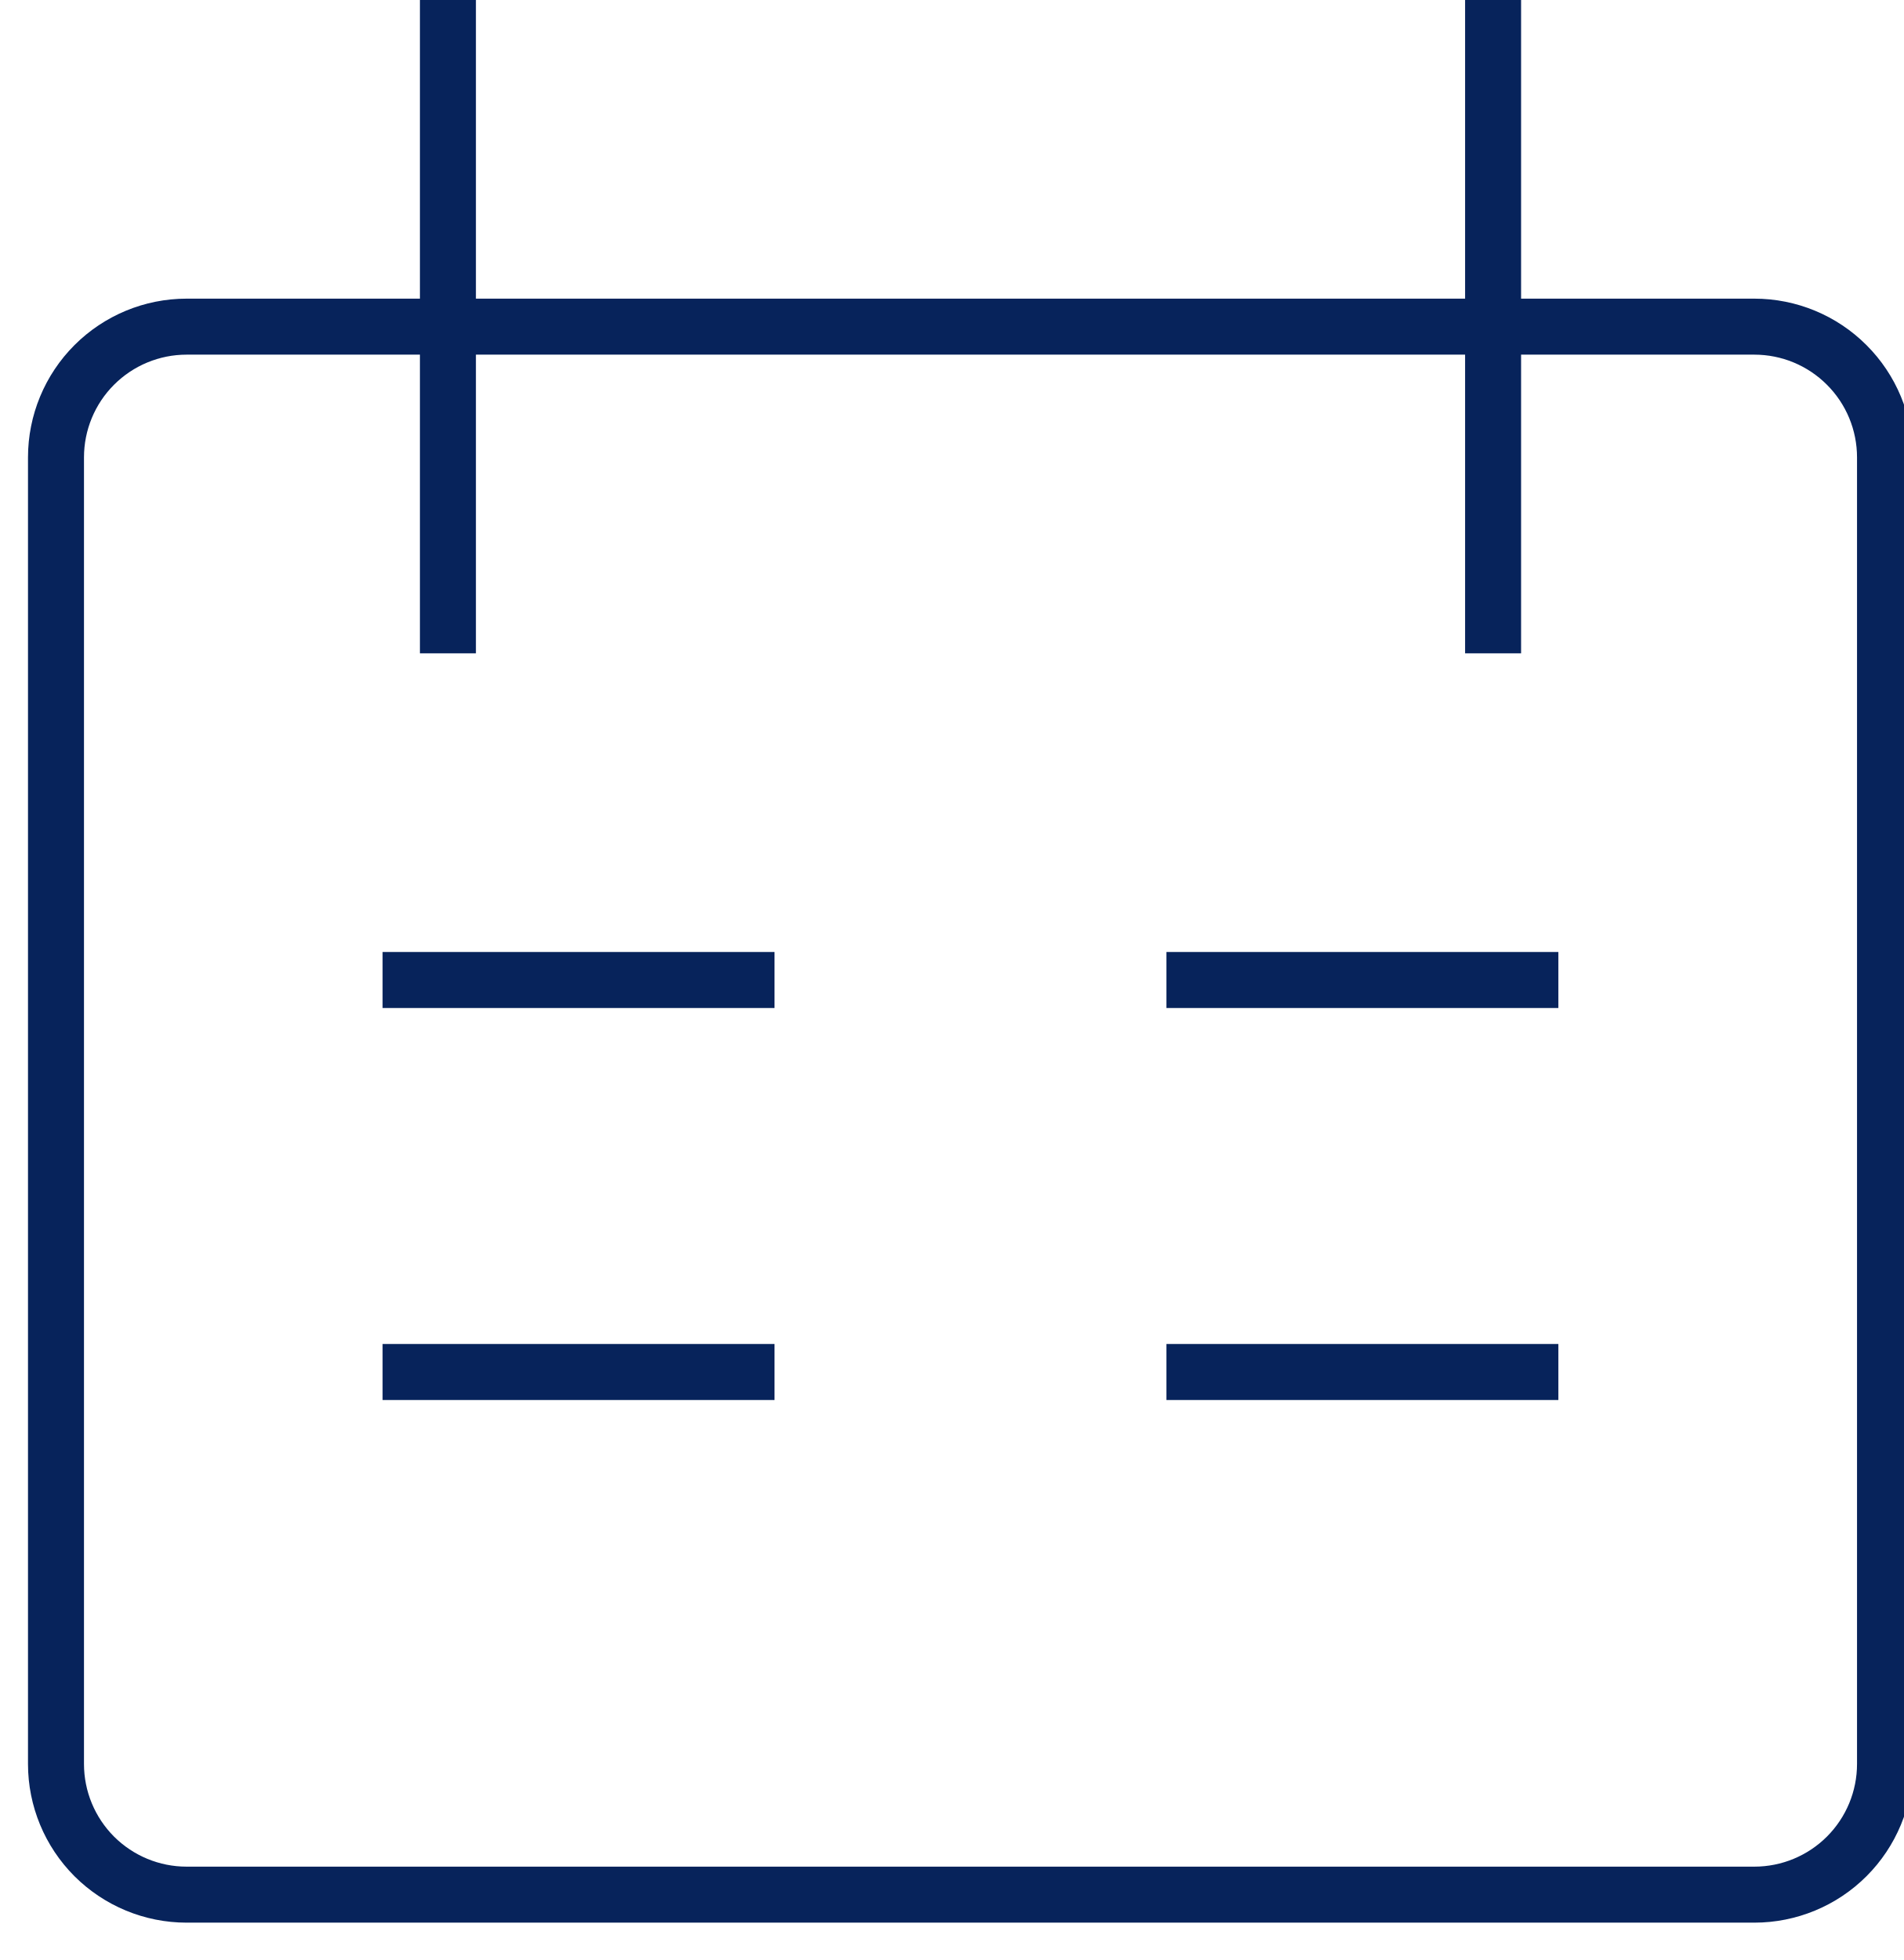
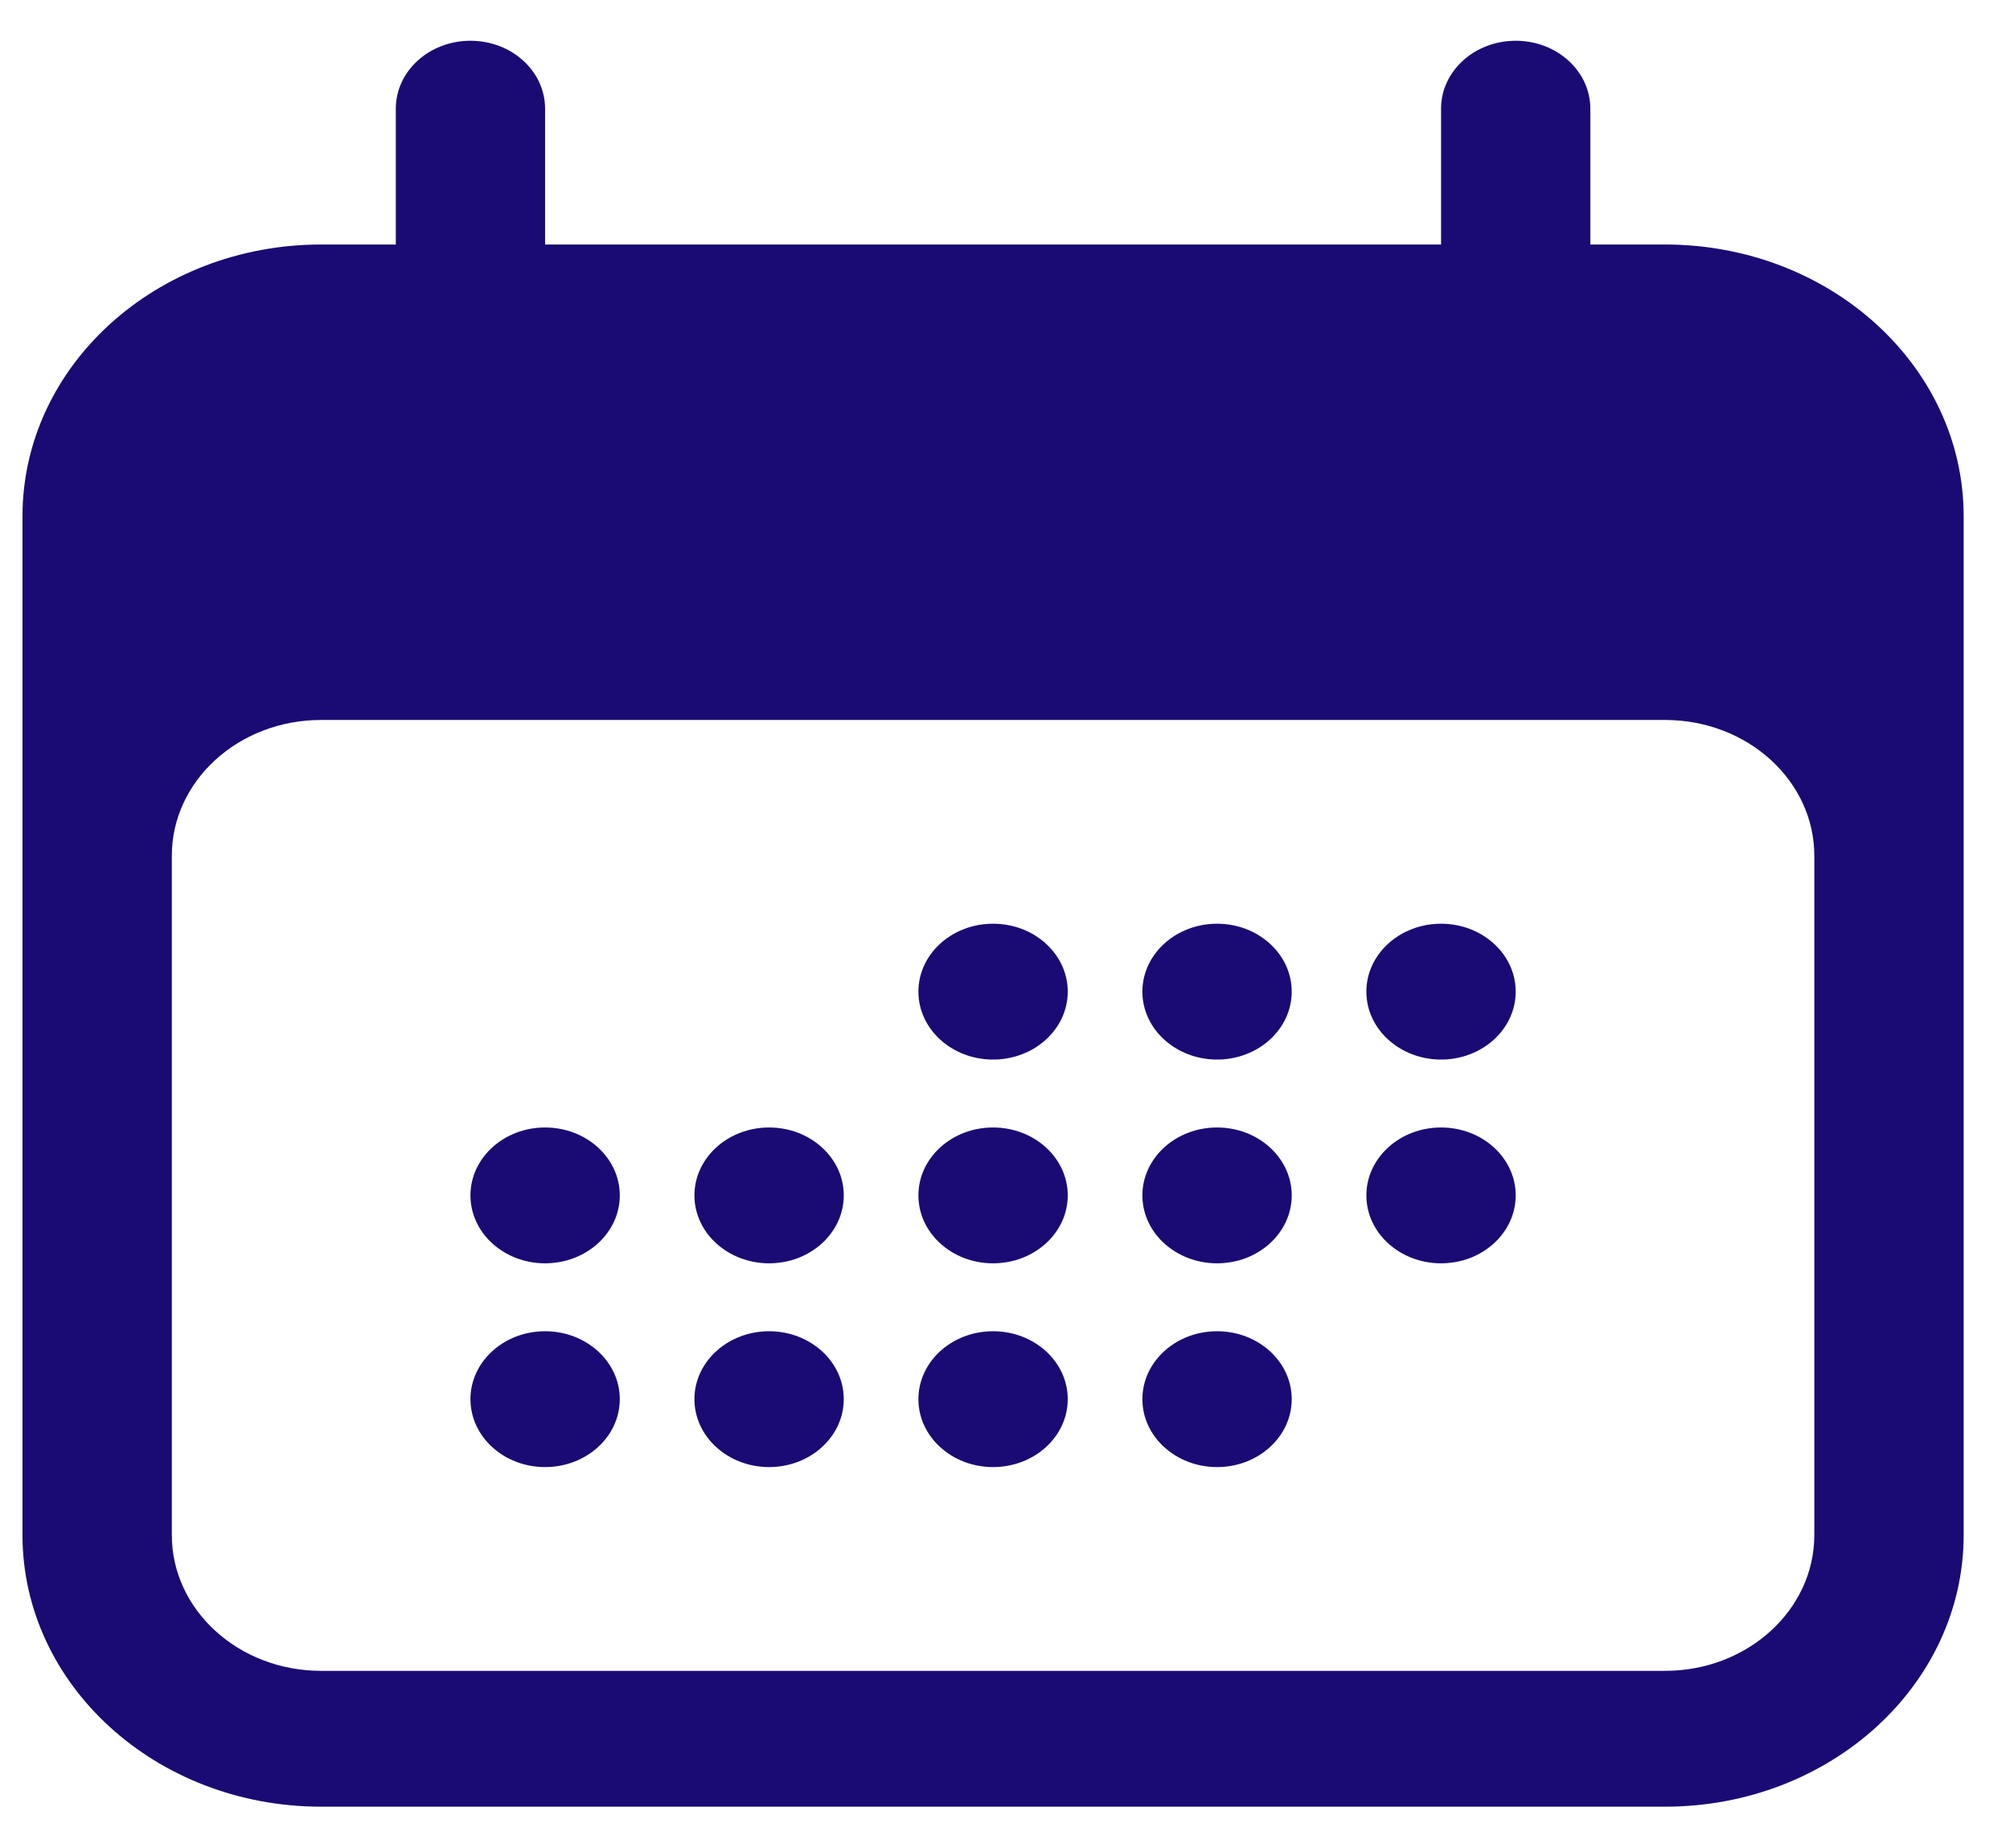
- <svg xmlns="http://www.w3.org/2000/svg" width="34" height="35" viewBox="0 0 34 35" fill="none">
-   <path d="M8 0V11.667M26.667 0V11.667M6.833 17.5H13.833M27.833 17.5H20.833M6.833 24.5H13.833M20.833 24.5H27.833M3.333 5.833H31.333C31.952 5.833 32.546 6.079 32.983 6.517C33.421 6.954 33.667 7.548 33.667 8.167V31.5C33.667 32.119 33.421 32.712 32.983 33.15C32.546 33.587 31.952 33.833 31.333 33.833H3.333C2.714 33.833 2.121 33.587 1.683 33.15C1.246 32.712 1 32.119 1 31.5V8.167C1 7.548 1.246 6.954 1.683 6.517C2.121 6.079 2.714 5.833 3.333 5.833Z" stroke="#07235B" />
+ <svg xmlns="http://www.w3.org/2000/svg" width="37" height="34" viewBox="0 0 37 34" fill="none">
+   <path d="M19.655 18.25C19.655 18.94 19.04 19.5 18.28 19.5C17.521 19.5 16.906 18.94 16.906 18.25C16.906 17.56 17.521 17 18.28 17C19.04 17 19.655 17.56 19.655 18.25Z" fill="#1A0B74" />
+   <path d="M10.034 23.25C10.793 23.25 11.409 22.69 11.409 22C11.409 21.31 10.793 20.75 10.034 20.75C9.275 20.75 8.66 21.31 8.66 22C8.66 22.69 9.275 23.25 10.034 23.25Z" fill="#1A0B74" />
+   <path d="M11.409 25.75C11.409 26.44 10.793 27 10.034 27C9.275 27 8.66 26.44 8.66 25.75C8.66 25.06 9.275 24.5 10.034 24.5C10.793 24.5 11.409 25.06 11.409 25.75Z" fill="#1A0B74" />
+   <path d="M14.158 23.25C14.916 23.25 15.532 22.69 15.532 22C15.532 21.31 14.916 20.75 14.158 20.75C13.399 20.75 12.783 21.31 12.783 22C12.783 22.69 13.399 23.25 14.158 23.25Z" fill="#1A0B74" />
+   <path d="M15.532 25.75C15.532 26.44 14.916 27 14.158 27C13.399 27 12.783 26.44 12.783 25.75C12.783 25.06 13.399 24.5 14.158 24.5C14.916 24.5 15.532 25.06 15.532 25.75Z" fill="#1A0B74" />
+   <path d="M18.28 23.25C19.04 23.25 19.655 22.69 19.655 22C19.655 21.31 19.04 20.75 18.28 20.75C17.521 20.75 16.906 21.31 16.906 22C16.906 22.69 17.521 23.25 18.28 23.25Z" fill="#1A0B74" />
+   <path d="M19.655 25.75C19.655 26.44 19.04 27 18.28 27C17.521 27 16.906 26.44 16.906 25.75C16.906 25.06 17.521 24.5 18.28 24.5C19.04 24.5 19.655 25.06 19.655 25.75Z" fill="#1A0B74" />
+   <path d="M22.404 23.25C23.163 23.25 23.778 22.69 23.778 22C23.778 21.31 23.163 20.75 22.404 20.75C21.645 20.75 21.029 21.31 21.029 22C21.029 22.69 21.645 23.25 22.404 23.25Z" fill="#1A0B74" />
+   <path d="M23.778 25.75C23.778 26.44 23.163 27 22.404 27C21.645 27 21.029 26.44 21.029 25.75C21.029 25.06 21.645 24.5 22.404 24.5C23.163 24.5 23.778 25.06 23.778 25.75Z" fill="#1A0B74" />
+   <path d="M26.527 23.25C27.286 23.25 27.901 22.69 27.901 22C27.901 21.31 27.286 20.75 26.527 20.75C25.768 20.75 25.152 21.31 25.152 22C25.152 22.69 25.768 23.25 26.527 23.25Z" fill="#1A0B74" />
+   <path d="M23.778 18.25C23.778 18.94 23.163 19.5 22.404 19.5C21.645 19.5 21.029 18.94 21.029 18.25C21.029 17.56 21.645 17 22.404 17C23.163 17 23.778 17.56 23.778 18.25Z" fill="#1A0B74" />
+   <path d="M26.527 19.5C27.286 19.5 27.901 18.94 27.901 18.25C27.901 17.56 27.286 17 26.527 17C25.768 17 25.152 17.56 25.152 18.25C25.152 18.94 25.768 19.5 26.527 19.5Z" fill="#1A0B74" />
+   <path fill-rule="evenodd" clip-rule="evenodd" d="M8.66 0.75C9.419 0.75 10.034 1.31 10.034 2V4.5H26.527V2C26.527 1.31 27.142 0.75 27.901 0.75C28.66 0.75 29.275 1.31 29.275 2V4.5H30.65C33.686 4.5 36.147 6.739 36.147 9.5V28.25C36.147 31.011 33.686 33.25 30.65 33.25H5.911C2.875 33.25 0.414 31.011 0.414 28.25V9.5C0.414 6.739 2.875 4.5 5.911 4.5H7.286V2C7.286 1.31 7.901 0.75 8.66 0.75ZM33.398 15.75C33.398 14.369 32.168 13.25 30.65 13.25H5.911C4.393 13.25 3.163 14.369 3.163 15.75V28.25C3.163 29.631 4.393 30.75 5.911 30.75H30.65C32.168 30.75 33.398 29.631 33.398 28.25V15.75Z" fill="#1A0B74" />
</svg>
